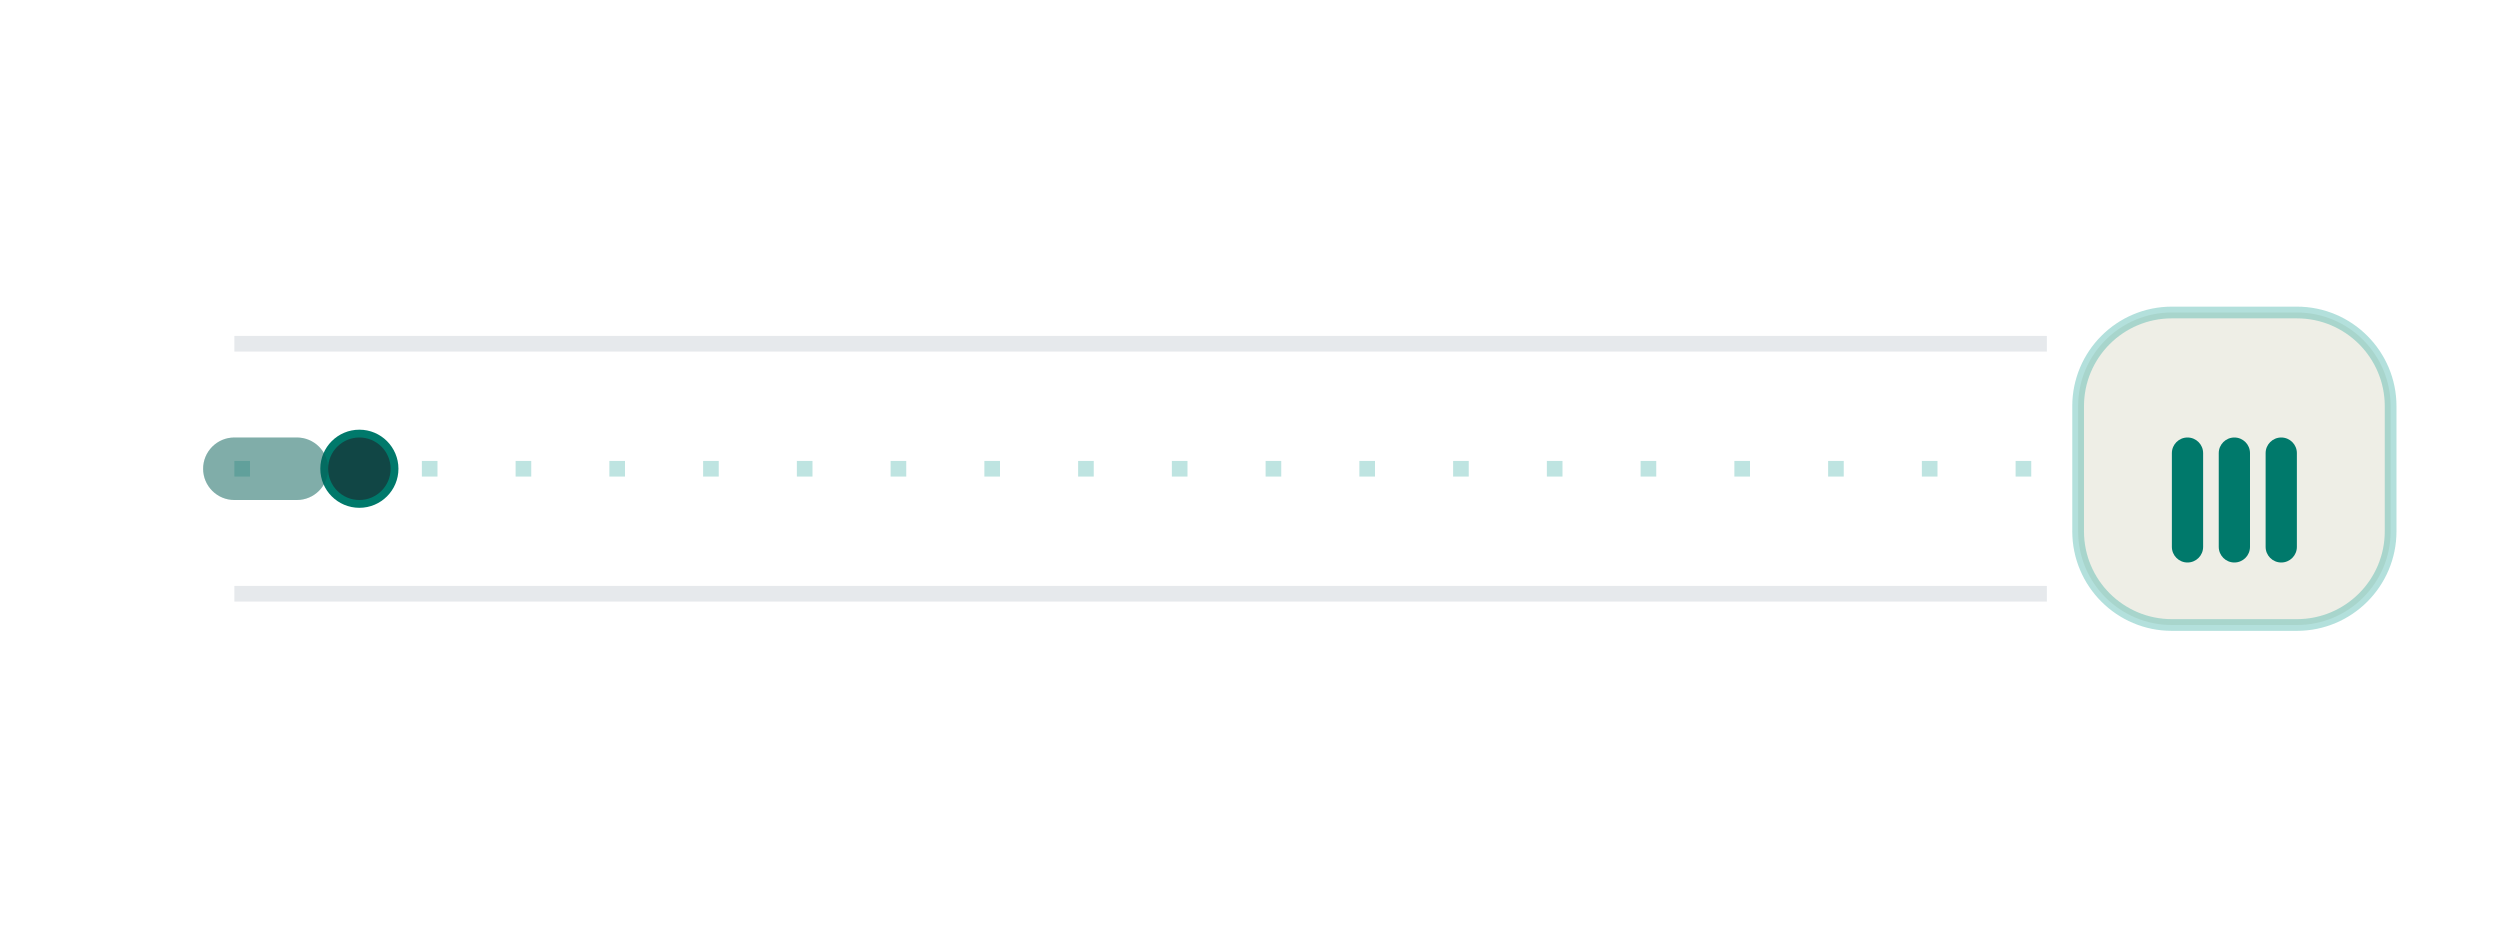
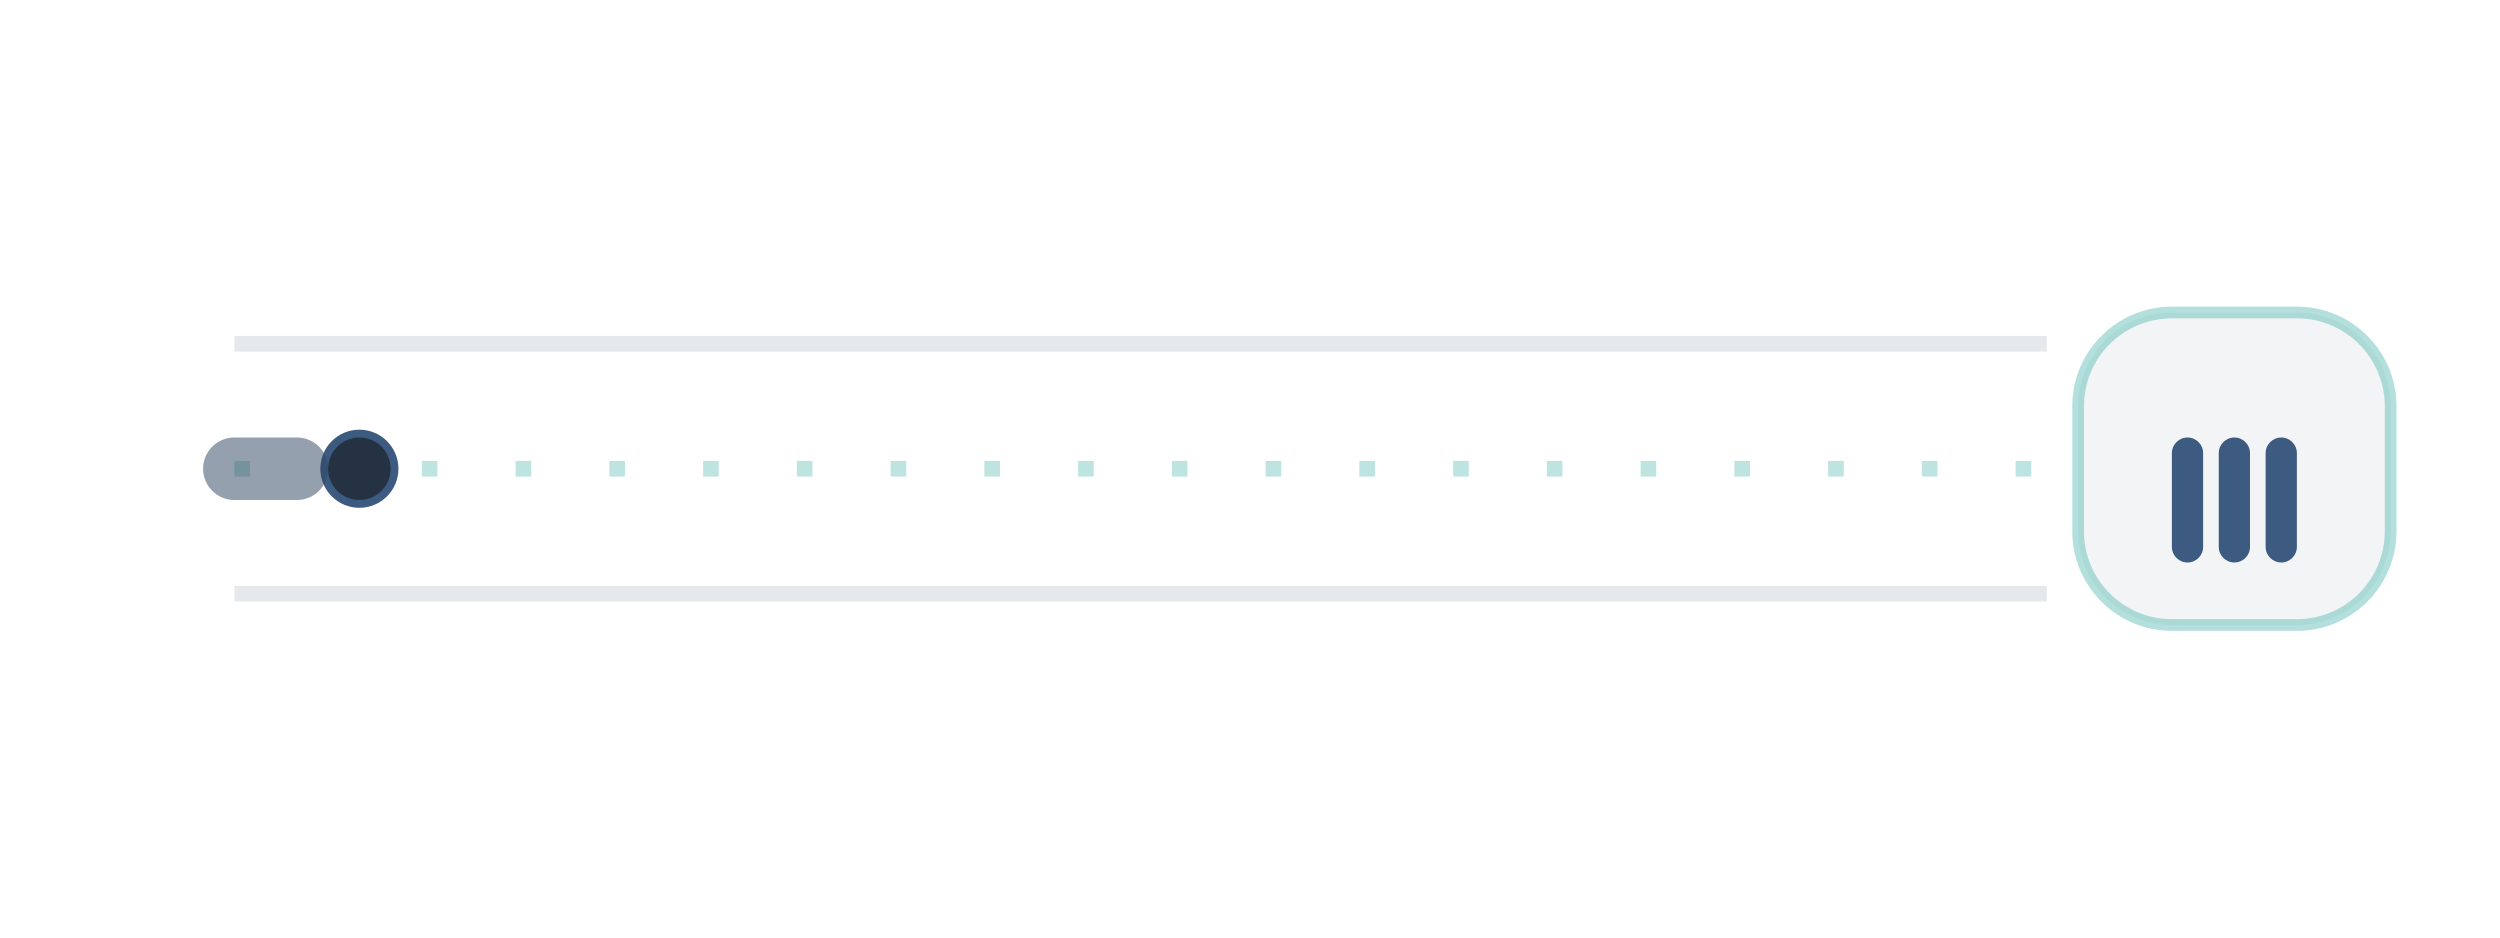
<svg xmlns="http://www.w3.org/2000/svg" viewBox="0 0 320 120" fill="none" role="img" aria-label="Execution plane moving data packets through a pipe into a live throughput meter">
  <style>
    .fsWall { stroke: rgba(143,155,168,0.22); stroke-width: 2; }
    .fsFlowline { stroke: rgba(38,166,154,0.30); stroke-width: 2; stroke-dasharray: 2 10; animation: fsMarch 1.1s linear infinite; }
-     .fsEndNode { fill: #eeeee6; stroke: rgba(38,166,154,0.35); stroke-width: 1.5; }
+     .fsEndNode { fill: #f3f4f6; stroke: rgba(38,166,154,0.35); stroke-width: 1.5; }
    .fsPkt { will-change: transform; animation: fsFlow 3s linear infinite; }
    .fsP1 { animation-delay: 0s; } .fsP2 { animation-delay: -1s; } .fsP3 { animation-delay: -2s; }
    .fsEq { transform-box: fill-box; transform-origin: bottom; }
    .fsE1 { animation: fsEq1 1.4s ease-in-out infinite; }
    .fsE2 { animation: fsEq2 1.7s ease-in-out infinite; }
    .fsE3 { animation: fsEq3 1.2s ease-in-out infinite; }

    @keyframes fsFlow { from { transform: translateX(0); } to { transform: translateX(214px); } }
    @keyframes fsMarch { from { stroke-dashoffset: 0; } to { stroke-dashoffset: -12; } }
    @keyframes fsEq1 { 0%, 100% { transform: scaleY(0.3); } 50% { transform: scaleY(1); } }
    @keyframes fsEq2 { 0%, 100% { transform: scaleY(0.85); } 40% { transform: scaleY(0.35); } 72% { transform: scaleY(1); } }
    @keyframes fsEq3 { 0%, 100% { transform: scaleY(0.5); } 30% { transform: scaleY(1); } 64% { transform: scaleY(0.4); } }

    @media (prefers-reduced-motion: reduce) {
      .fsFlowline { animation: none !important; }
      .fsPkt { animation: none !important; opacity: 0 !important; }
      .fsEq { animation: none !important; transform: scaleY(0.7) !important; }
    }
  </style>
  <line class="fsWall" x1="30" y1="44" x2="262" y2="44" />
  <line class="fsWall" x1="30" y1="76" x2="262" y2="76" />
  <line class="fsFlowline" x1="30" y1="60" x2="262" y2="60" />
  <g class="fsPkt fsP1">
-     <rect x="26" y="56" width="16" height="8" rx="4" fill="#00796b" opacity="0.28" />
-     <circle cx="46" cy="60" r="5" fill="#00796b" />
+     <rect x="26" y="56" width="16" height="8" rx="4" fill="#3d5a80" opacity="0.28" />
+     <circle cx="46" cy="60" r="5" fill="#3d5a80" />
  </g>
  <g class="fsPkt fsP2">
-     <rect x="26" y="56" width="16" height="8" rx="4" fill="#00796b" opacity="0.2" />
-     <circle cx="46" cy="60" r="4.5" fill="#00796b" opacity="0.75" />
+     <rect x="26" y="56" width="16" height="8" rx="4" fill="#3d5a80" opacity="0.2" />
+     <circle cx="46" cy="60" r="4.5" fill="#3d5a80" opacity="0.75" />
  </g>
  <g class="fsPkt fsP3">
-     <rect x="26" y="56" width="16" height="8" rx="4" fill="#1c242b" opacity="0.16" />
-     <circle cx="46" cy="60" r="4" fill="#1c242b" opacity="0.6" />
+     <rect x="26" y="56" width="16" height="8" rx="4" fill="#16171b" opacity="0.16" />
+     <circle cx="46" cy="60" r="4" fill="#16171b" opacity="0.6" />
  </g>
  <rect class="fsEndNode" x="266" y="40" width="40" height="40" rx="12" />
  <g class="fsEq fsE1">
-     <rect x="278" y="56" width="4" height="16" rx="2" fill="#00796b" />
+     <rect x="278" y="56" width="4" height="16" rx="2" fill="#3d5a80" />
  </g>
  <g class="fsEq fsE2">
-     <rect x="284" y="56" width="4" height="16" rx="2" fill="#00796b" />
+     <rect x="284" y="56" width="4" height="16" rx="2" fill="#3d5a80" />
  </g>
  <g class="fsEq fsE3">
-     <rect x="290" y="56" width="4" height="16" rx="2" fill="#00796b" />
+     <rect x="290" y="56" width="4" height="16" rx="2" fill="#3d5a80" />
  </g>
</svg>
